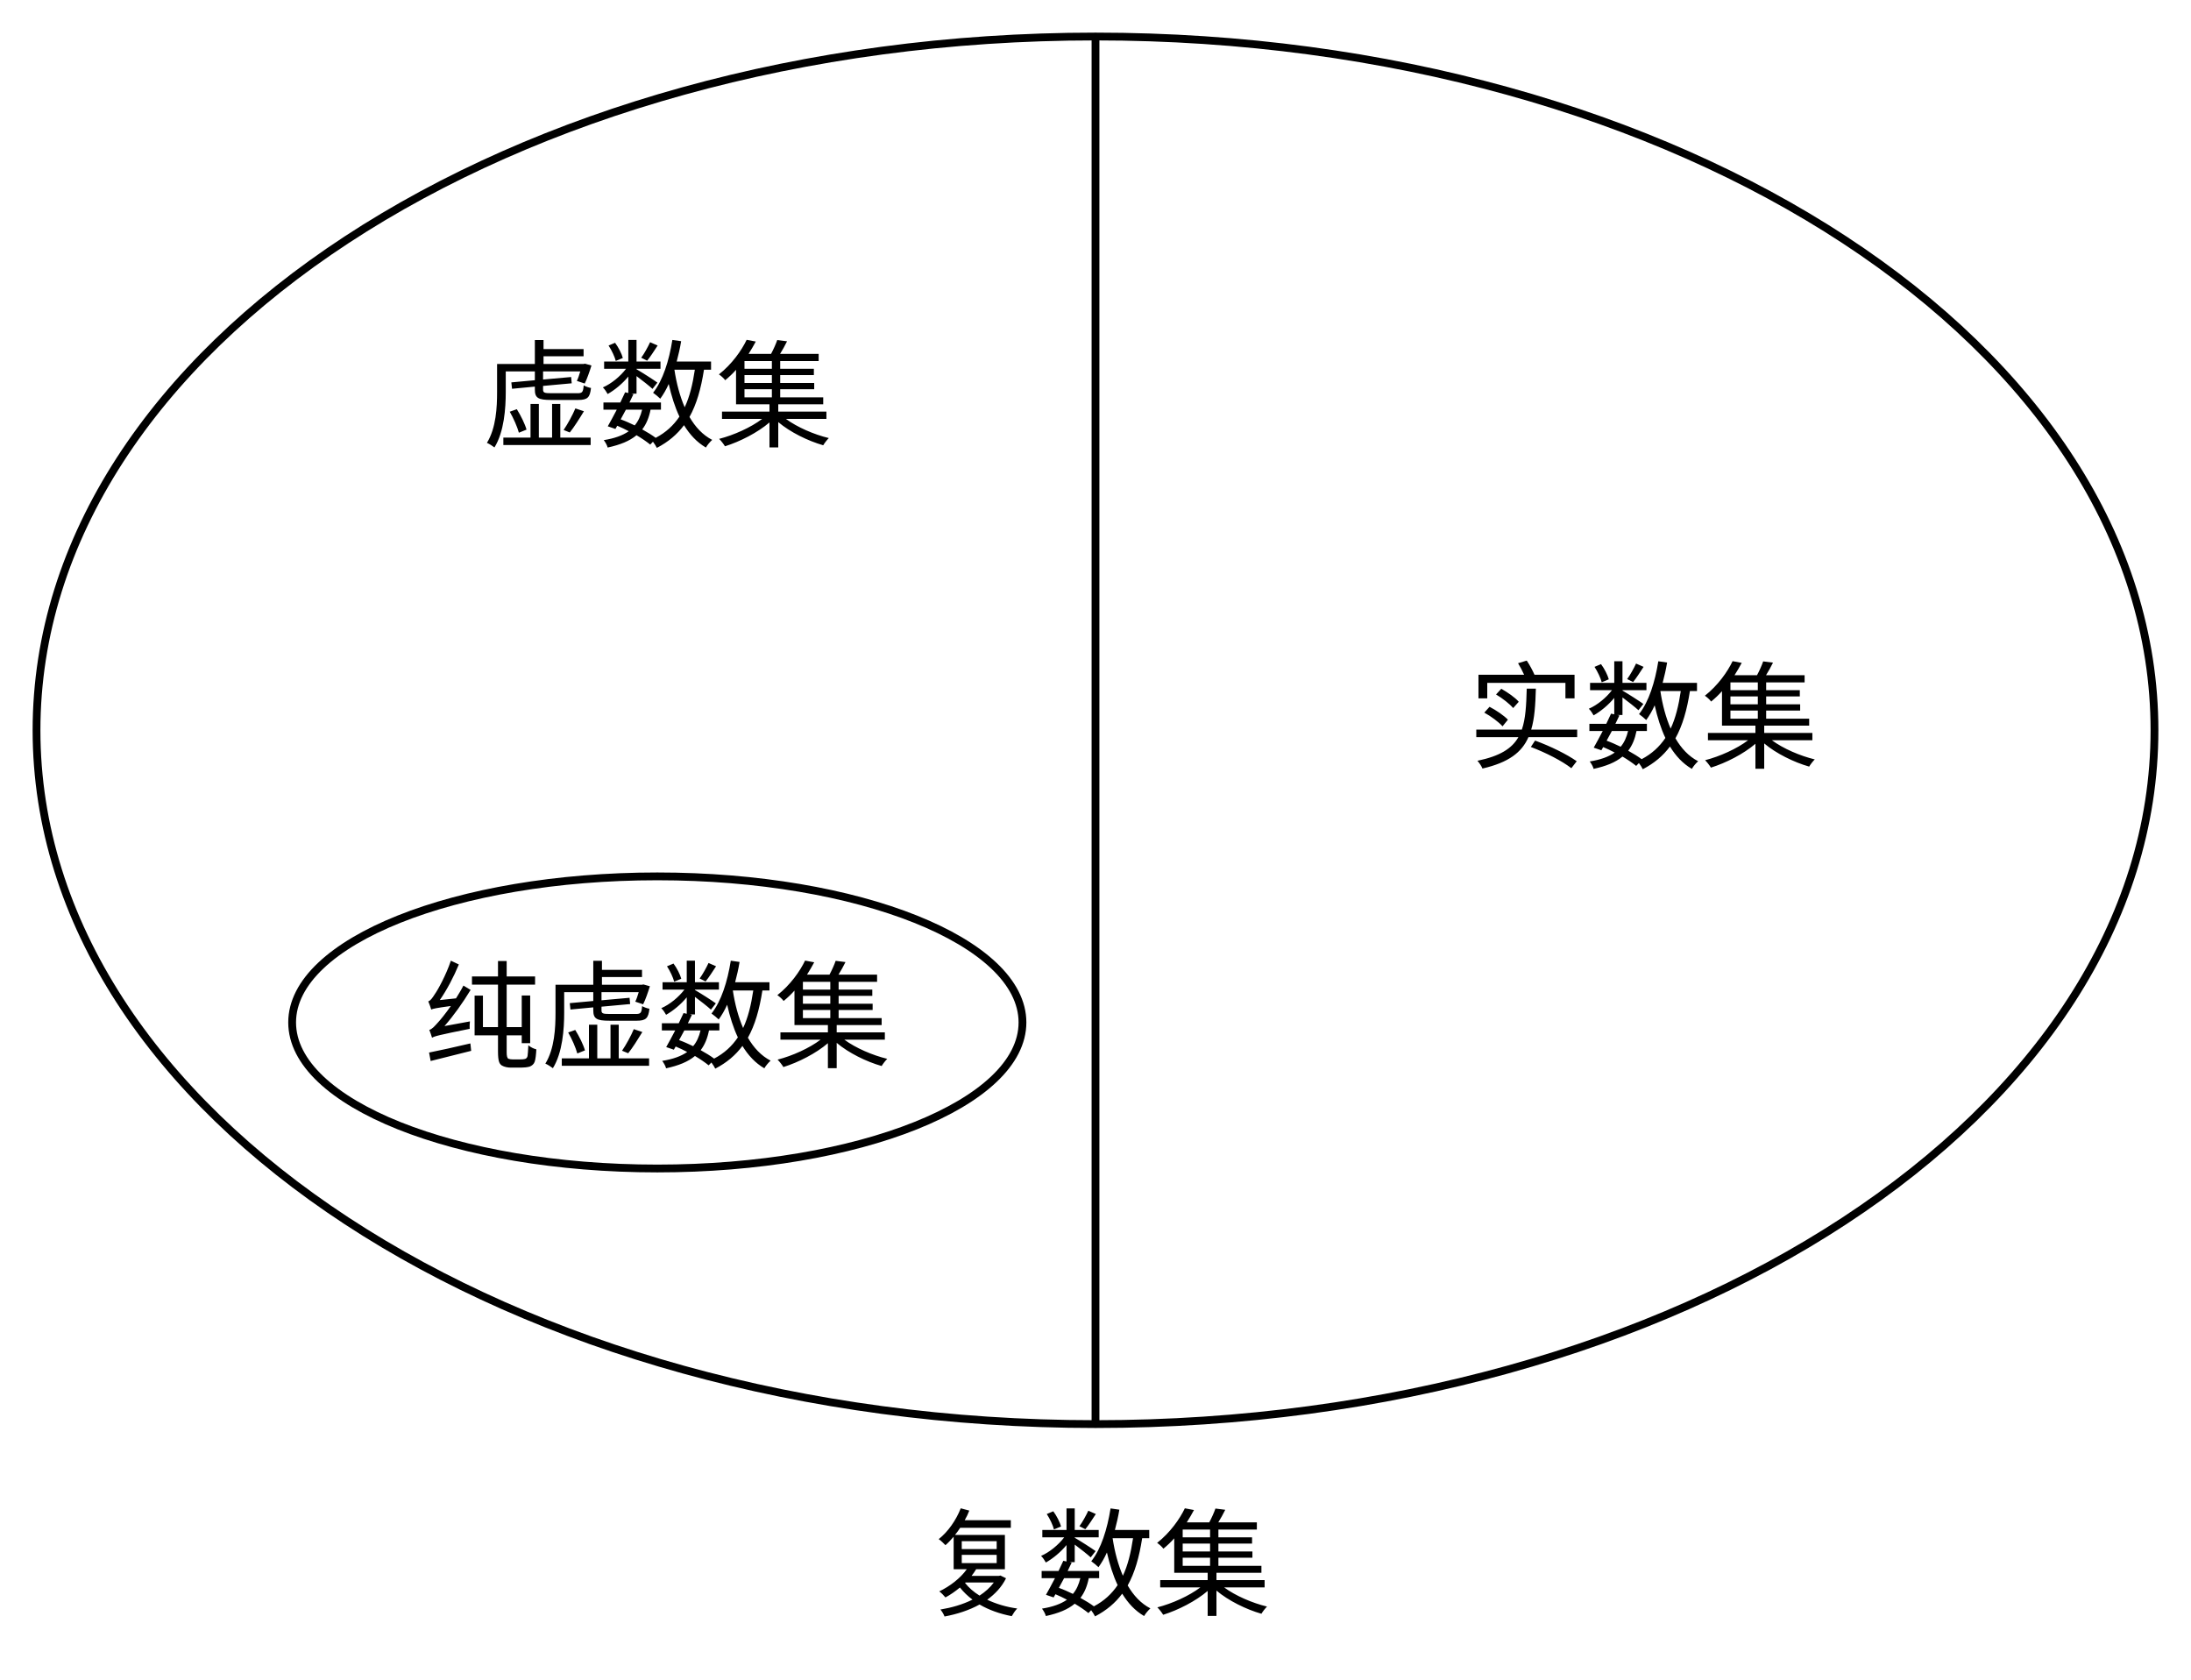
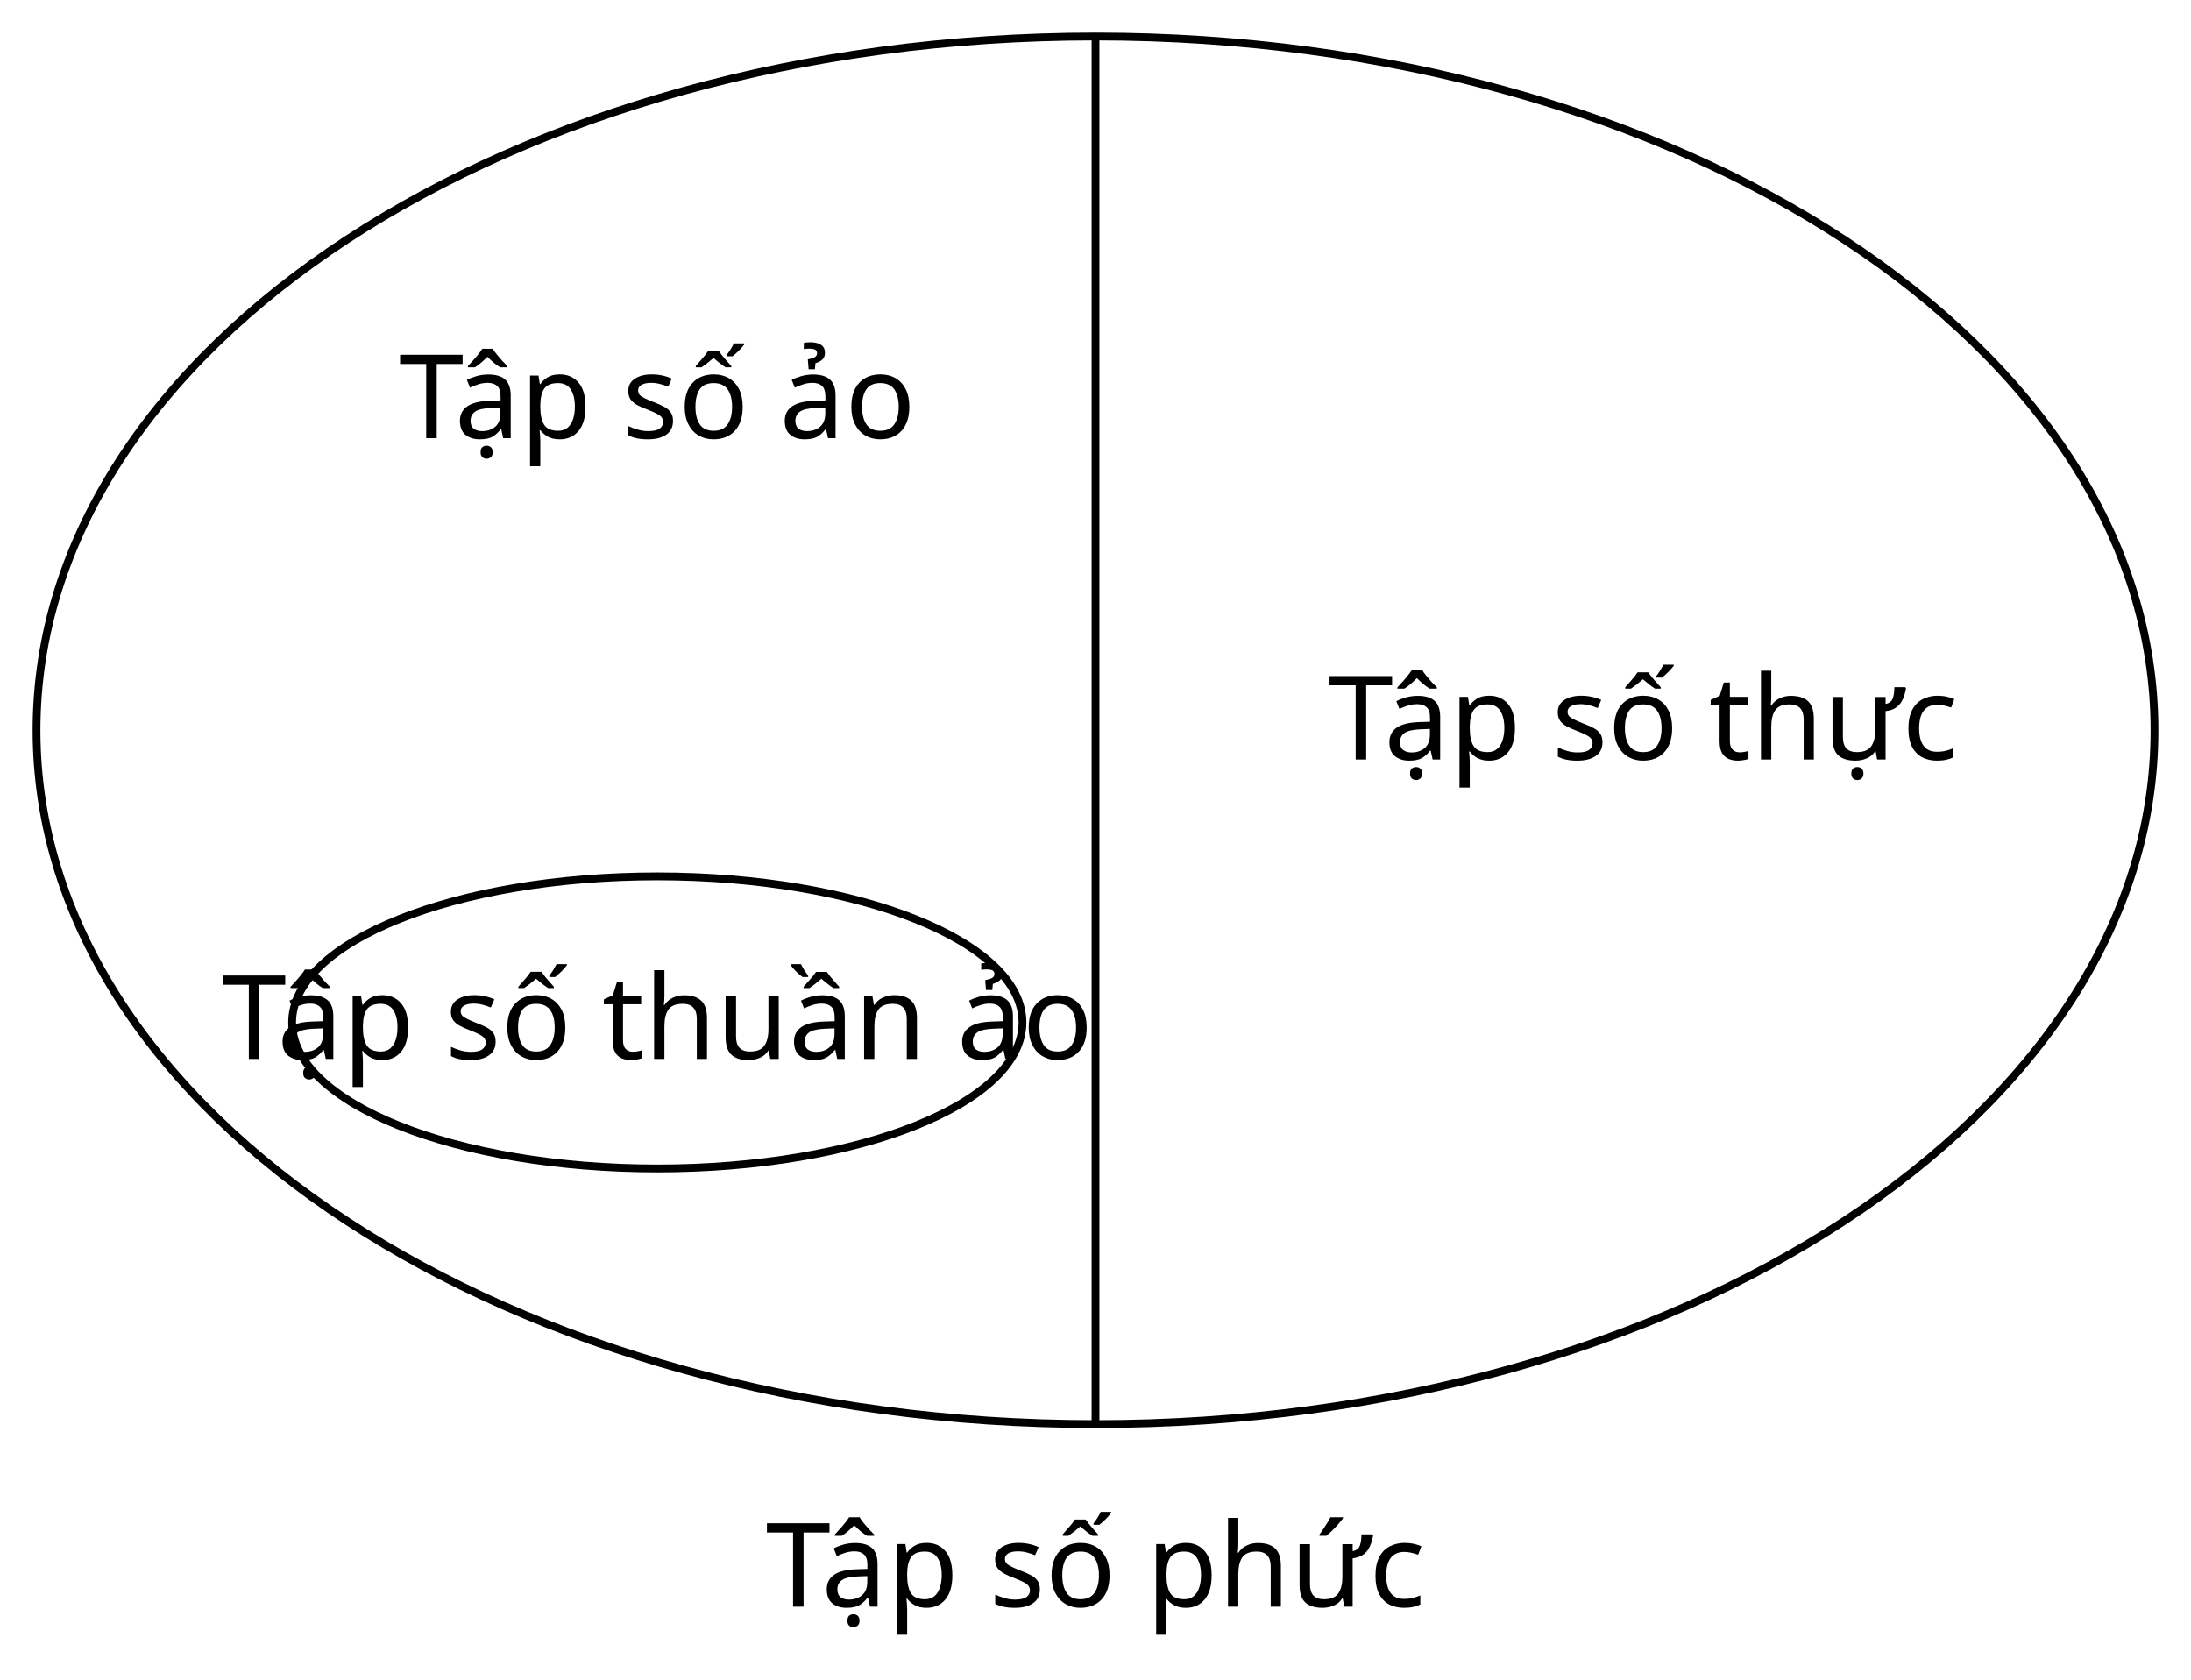
<svg xmlns="http://www.w3.org/2000/svg" width="300" height="230" viewbox="0 0 300 220">
  <style>
        path, ellipse {
            fill: none;
            stroke: black;
            stroke-width: 0.8pt;
        }
        text {
            text-anchor: middle;
            font-size: 12pt;
            font-family: system-ui;
        }
    </style>
  <g>
    <ellipse cx="150" cy="100" rx="145" ry="95" />
    <path d="M 150 5 v 190" />
-     <text x="225" y="104">实数集</text>
-     <text x="90" y="60">虚数集</text>
+     <text x="225" y="104">Tập số thực</text>
+     <text x="90" y="60">Tập số ảo</text>
    <g>
      <ellipse cx="90" cy="140" rx="50" ry="20" />
-       <text x="90" y="145">纯虚数集</text>
+       <text x="90" y="145">Tập số thuần ảo</text>
    </g>
  </g>
-   <text x="150" y="220">复数集</text>
+   <text x="150" y="220">Tập số phức</text>
</svg>
